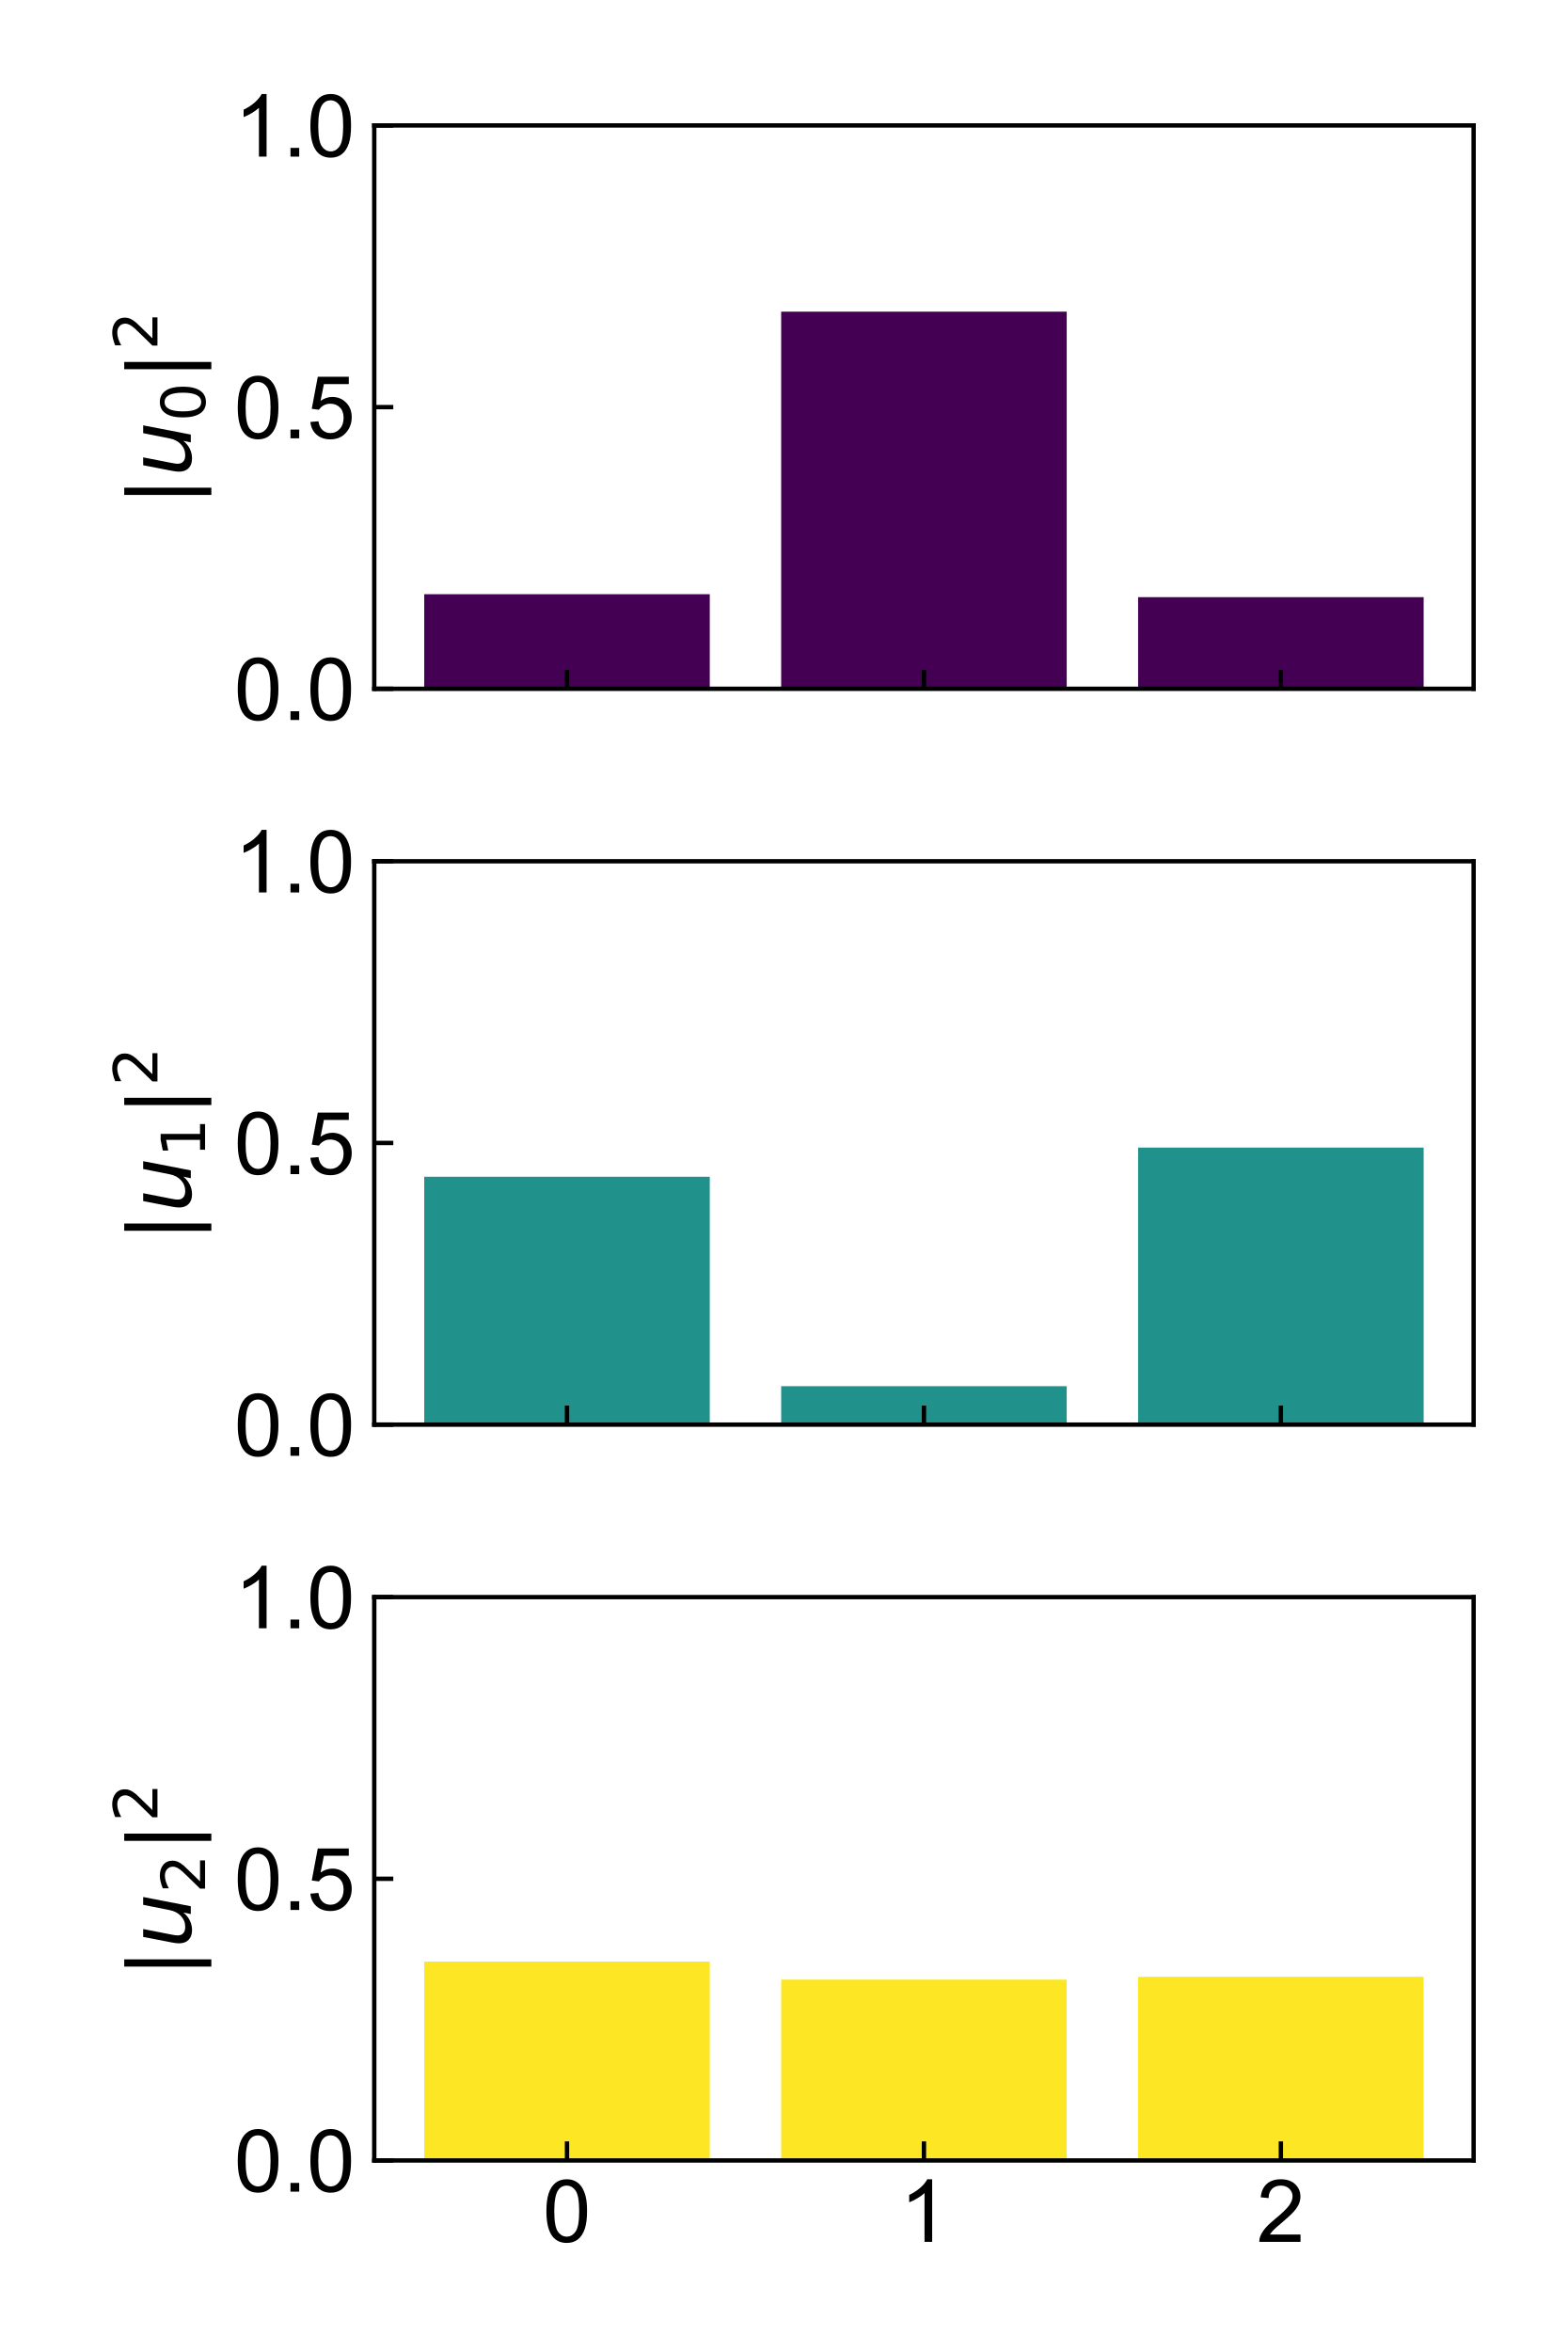
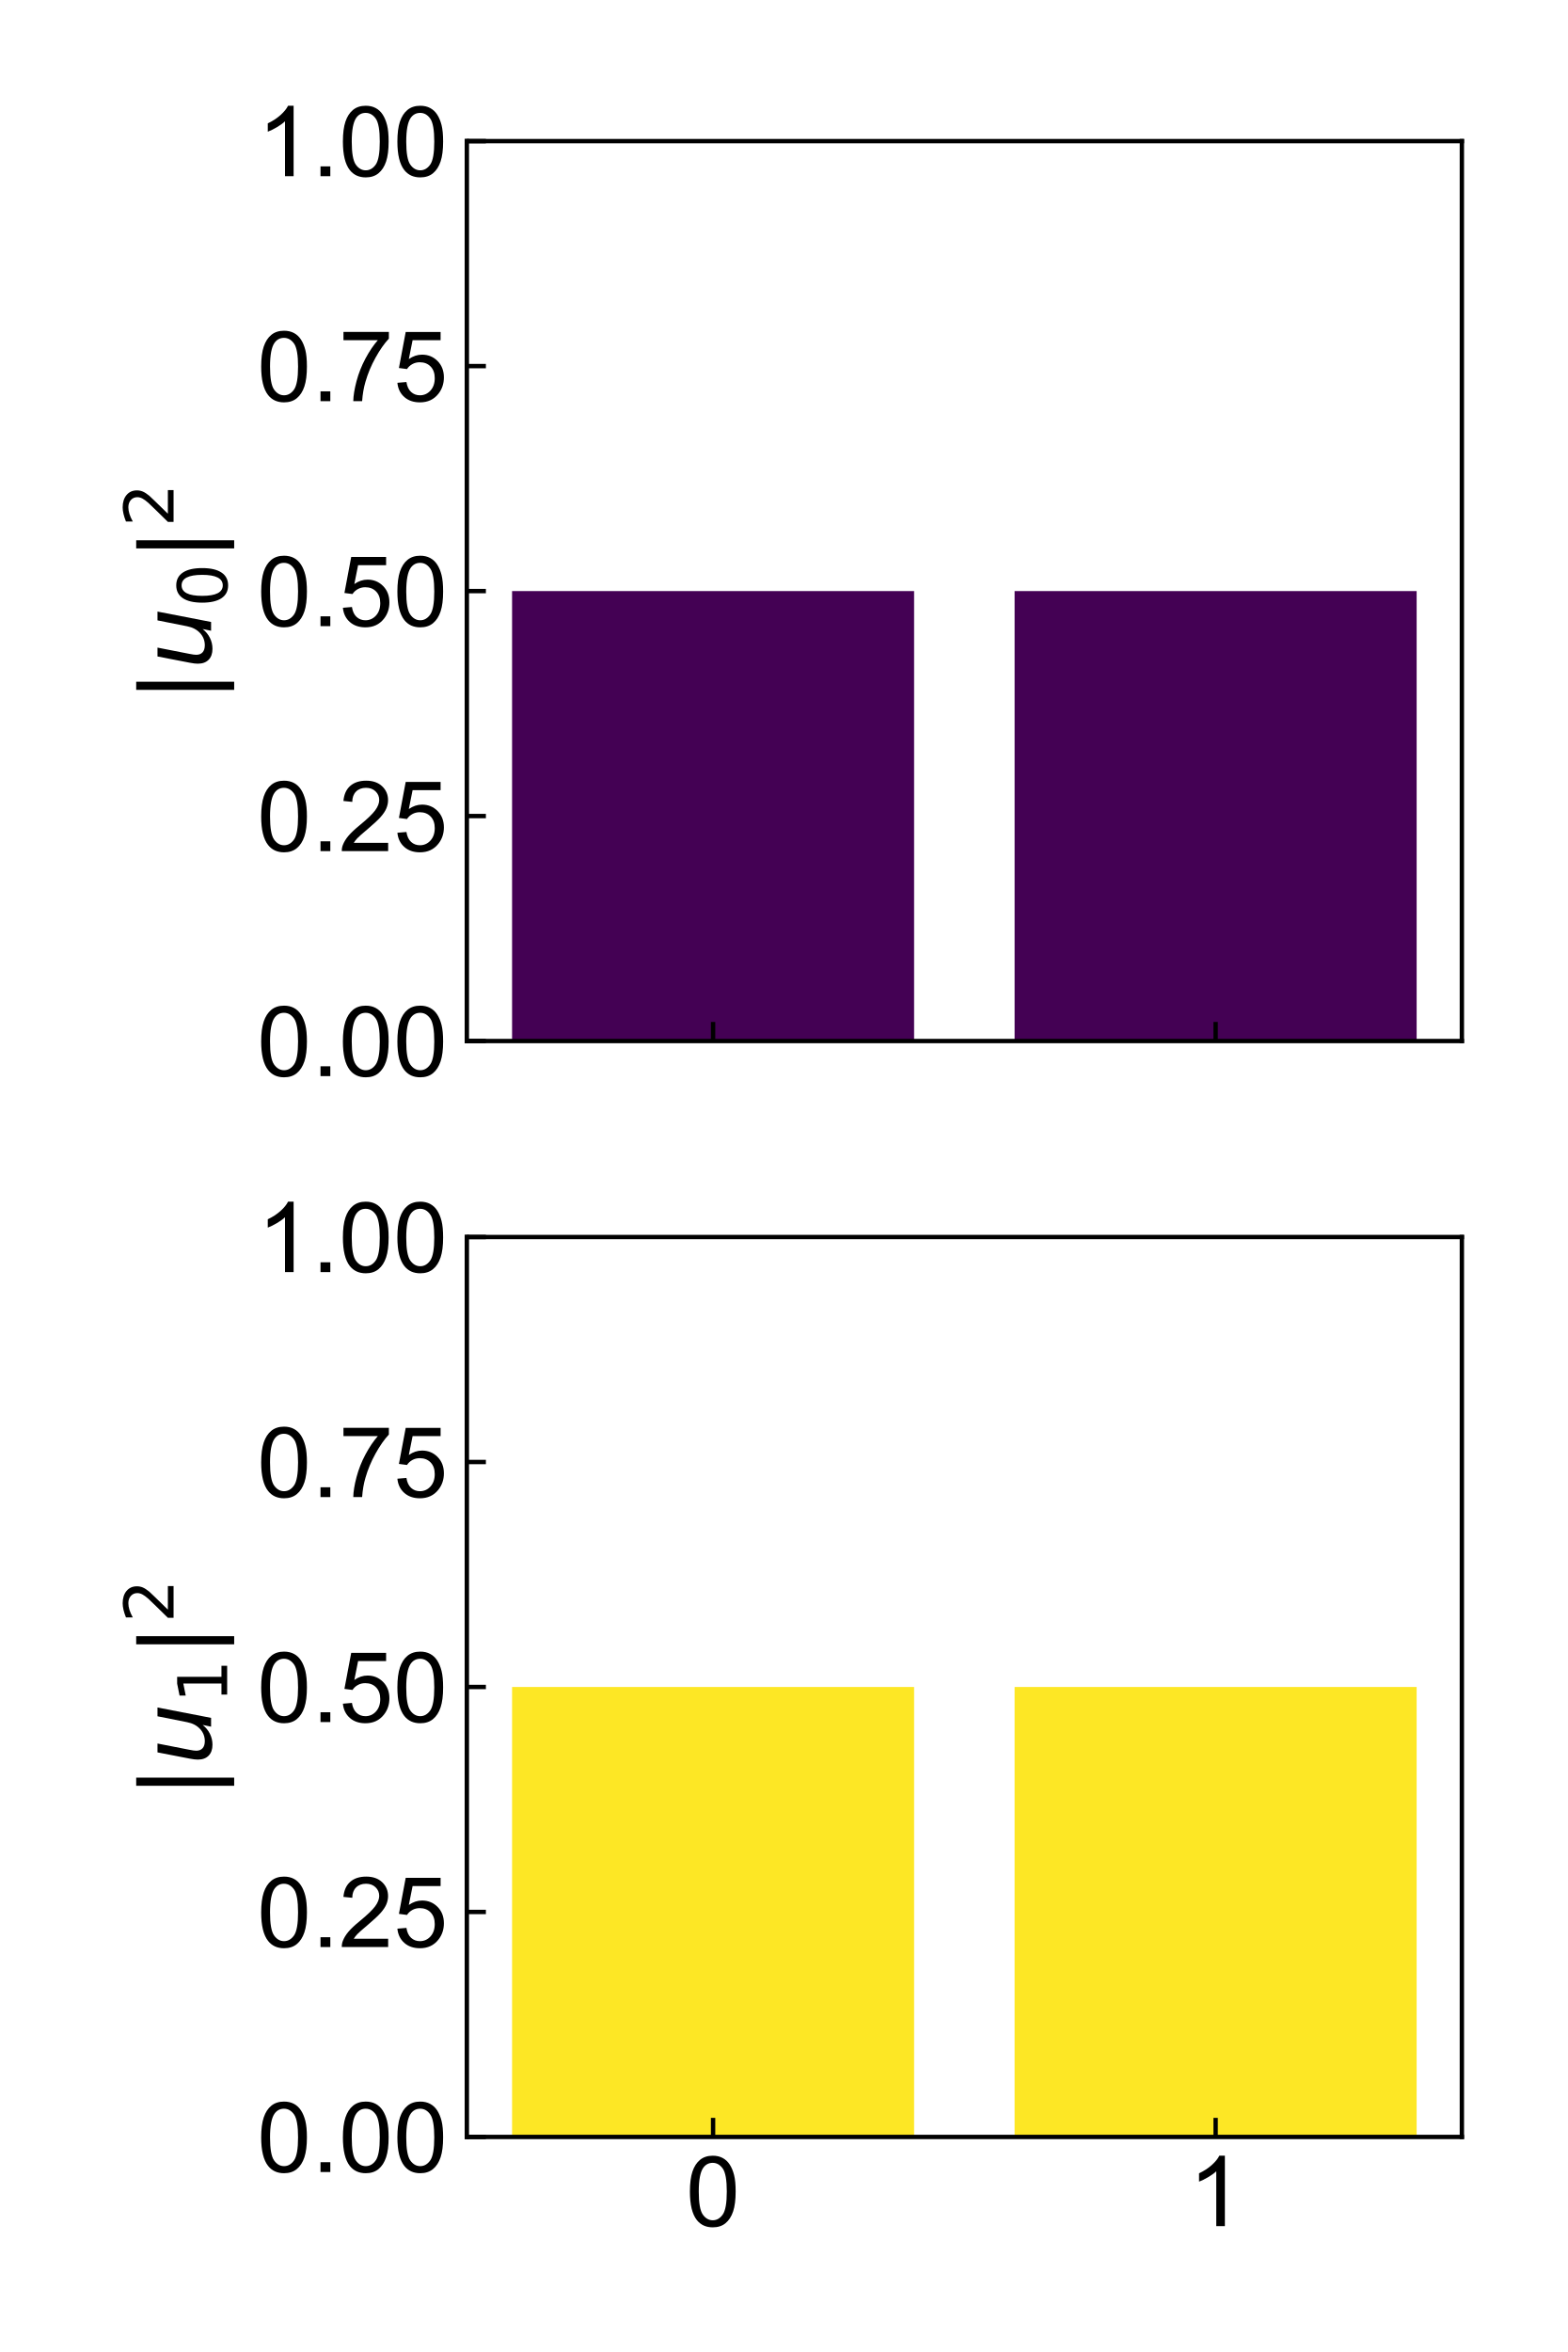
<svg xmlns="http://www.w3.org/2000/svg" xmlns:xlink="http://www.w3.org/1999/xlink" width="288pt" height="432pt" viewBox="0 0 288 432" version="1.1">
  <defs>
    <style type="text/css">*{stroke-linejoin: round; stroke-linecap: butt}</style>
  </defs>
  <g id="figure_1">
    <g id="patch_1">
      <path d="M 0 432  L 288 432  L 288 0  L 0 0  L 0 432  z " style="fill: none" />
    </g>
    <g id="axes_1">
      <g id="patch_2">
-         <path d="M 68.754 126.513  L 270.72 126.513  L 270.72 23.04  L 68.754 23.04  L 68.754 126.513  z " style="fill: none" />
+         <path d="M 85.764 191.21  L 268.56 191.21  L 268.56 25.92  L 85.764 25.92  L 85.764 191.21  z " style="fill: none" />
      </g>
      <g id="patch_3">
-         <path d="M 77.934 126.513  L 130.393 126.513  L 130.393 109.139  L 77.934 109.139  z " clip-path="url(#pc0b8d3fc37)" style="fill: #440154" />
+         <path d="M 94.073 191.21  L 167.93 191.21  L 167.93 108.565  L 94.073 108.565  z " clip-path="url(#p4af5c9ce4c)" style="fill: #440154" />
      </g>
      <g id="patch_4">
-         <path d="M 143.508 126.513  L 195.966 126.513  L 195.966 57.246  L 143.508 57.246  z " clip-path="url(#pc0b8d3fc37)" style="fill: #440154" />
-       </g>
-       <g id="patch_5">
-         <path d="M 209.081 126.513  L 261.54 126.513  L 261.54 109.681  L 209.081 109.681  z " clip-path="url(#pc0b8d3fc37)" style="fill: #440154" />
+         <path d="M 186.394 191.21  L 260.251 191.21  L 260.251 108.565  L 186.394 108.565  z " clip-path="url(#p4af5c9ce4c)" style="fill: #440154" />
      </g>
      <g id="matplotlib.axis_1">
        <g id="xtick_1">
          <g id="line2d_1">
            <defs>
-               <path id="m8547405222" d="M 0 0  L 0 -3.5  " style="stroke: #000000; stroke-width: 0.8" />
+               <path id="m0a368d656e" d="M 0 0  L 0 -3.5  " style="stroke: #000000; stroke-width: 0.8" />
            </defs>
            <g>
-               <use xlink:href="#m8547405222" x="104.164" y="126.513" style="stroke: #000000; stroke-width: 0.8" />
+               <use xlink:href="#m0a368d656e" x="131.001" y="191.21" style="stroke: #000000; stroke-width: 0.8" />
            </g>
          </g>
        </g>
        <g id="xtick_2">
          <g id="line2d_2">
            <g>
-               <use xlink:href="#m8547405222" x="169.737" y="126.513" style="stroke: #000000; stroke-width: 0.8" />
-             </g>
-           </g>
-         </g>
-         <g id="xtick_3">
-           <g id="line2d_3">
-             <g>
-               <use xlink:href="#m8547405222" x="235.31" y="126.513" style="stroke: #000000; stroke-width: 0.8" />
+               <use xlink:href="#m0a368d656e" x="223.323" y="191.21" style="stroke: #000000; stroke-width: 0.8" />
            </g>
          </g>
        </g>
      </g>
      <g id="matplotlib.axis_2">
        <g id="ytick_1">
-           <g id="line2d_4">
+           <g id="line2d_3">
            <defs>
-               <path id="mb2e428d9cc" d="M 0 0  L 3.5 0  " style="stroke: #000000; stroke-width: 0.8" />
+               <path id="ma978c5f6fa" d="M 0 0  L 3.5 0  " style="stroke: #000000; stroke-width: 0.8" />
            </defs>
            <g>
-               <use xlink:href="#mb2e428d9cc" x="68.754" y="126.513" style="stroke: #000000; stroke-width: 0.8" />
+               <use xlink:href="#ma978c5f6fa" x="85.764" y="191.21" style="stroke: #000000; stroke-width: 0.8" />
            </g>
          </g>
          <g id="text_1">
-             <g transform="translate(43.014 132.2396) scale(0.16 -0.16)">
+             <g transform="translate(47.23431 197.652) scale(0.18 -0.18)">
              <defs>
                <path id="ArialMT-30" d="M 266 2259  Q 266 3072 433 3567  Q 600 4063 929 4331  Q 1259 4600 1759 4600  Q 2128 4600 2406 4451  Q 2684 4303 2865 4023  Q 3047 3744 3150 3342  Q 3253 2941 3253 2259  Q 3253 1453 3087 958  Q 2922 463 2592 192  Q 2263 -78 1759 -78  Q 1097 -78 719 397  Q 266 969 266 2259  z M 844 2259  Q 844 1131 1108 757  Q 1372 384 1759 384  Q 2147 384 2411 759  Q 2675 1134 2675 2259  Q 2675 3391 2411 3762  Q 2147 4134 1753 4134  Q 1366 4134 1134 3806  Q 844 3388 844 2259  z " transform="scale(0.015625)" />
                <path id="ArialMT-2e" d="M 581 0  L 581 641  L 1222 641  L 1222 0  L 581 0  z " transform="scale(0.015625)" />
              </defs>
              <use xlink:href="#ArialMT-30" />
              <use xlink:href="#ArialMT-2e" x="55.615" />
              <use xlink:href="#ArialMT-30" x="83.398" />
+               <use xlink:href="#ArialMT-30" x="139.014" />
            </g>
          </g>
        </g>
        <g id="ytick_2">
-           <g id="line2d_5">
-             <g>
-               <use xlink:href="#mb2e428d9cc" x="68.754" y="74.777" style="stroke: #000000; stroke-width: 0.8" />
+           <g id="line2d_4">
+             <g>
+               <use xlink:href="#ma978c5f6fa" x="85.764" y="149.887" style="stroke: #000000; stroke-width: 0.8" />
            </g>
          </g>
          <g id="text_2">
-             <g transform="translate(43.014 80.50292) scale(0.16 -0.16)">
+             <g transform="translate(47.23431 156.3295) scale(0.18 -0.18)">
              <defs>
+                 <path id="ArialMT-32" d="M 3222 541  L 3222 0  L 194 0  Q 188 203 259 391  Q 375 700 629 1000  Q 884 1300 1366 1694  Q 2113 2306 2375 2664  Q 2638 3022 2638 3341  Q 2638 3675 2398 3904  Q 2159 4134 1775 4134  Q 1369 4134 1125 3890  Q 881 3647 878 3216  L 300 3275  Q 359 3922 746 4261  Q 1134 4600 1788 4600  Q 2447 4600 2831 4234  Q 3216 3869 3216 3328  Q 3216 3053 3103 2787  Q 2991 2522 2730 2228  Q 2469 1934 1863 1422  Q 1356 997 1212 845  Q 1069 694 975 541  L 3222 541  z " transform="scale(0.015625)" />
                <path id="ArialMT-35" d="M 266 1200  L 856 1250  Q 922 819 1161 601  Q 1400 384 1738 384  Q 2144 384 2425 690  Q 2706 997 2706 1503  Q 2706 1984 2436 2262  Q 2166 2541 1728 2541  Q 1456 2541 1237 2417  Q 1019 2294 894 2097  L 366 2166  L 809 4519  L 3088 4519  L 3088 3981  L 1259 3981  L 1013 2750  Q 1425 3038 1878 3038  Q 2478 3038 2890 2622  Q 3303 2206 3303 1553  Q 3303 931 2941 478  Q 2500 -78 1738 -78  Q 1113 -78 717 272  Q 322 622 266 1200  z " transform="scale(0.015625)" />
              </defs>
              <use xlink:href="#ArialMT-30" />
              <use xlink:href="#ArialMT-2e" x="55.615" />
+               <use xlink:href="#ArialMT-32" x="83.398" />
+               <use xlink:href="#ArialMT-35" x="139.014" />
+             </g>
+           </g>
+         </g>
+         <g id="ytick_3">
+           <g id="line2d_5">
+             <g>
+               <use xlink:href="#ma978c5f6fa" x="85.764" y="108.565" style="stroke: #000000; stroke-width: 0.8" />
+             </g>
+           </g>
+           <g id="text_3">
+             <g transform="translate(47.23431 115.007) scale(0.18 -0.18)">
+               <use xlink:href="#ArialMT-30" />
+               <use xlink:href="#ArialMT-2e" x="55.615" />
              <use xlink:href="#ArialMT-35" x="83.398" />
-             </g>
-           </g>
-         </g>
-         <g id="ytick_3">
+               <use xlink:href="#ArialMT-30" x="139.014" />
+             </g>
+           </g>
+         </g>
+         <g id="ytick_4">
          <g id="line2d_6">
            <g>
-               <use xlink:href="#mb2e428d9cc" x="68.754" y="23.04" style="stroke: #000000; stroke-width: 0.8" />
-             </g>
-           </g>
-           <g id="text_3">
-             <g transform="translate(43.014 28.76625) scale(0.16 -0.16)">
+               <use xlink:href="#ma978c5f6fa" x="85.764" y="67.243" style="stroke: #000000; stroke-width: 0.8" />
+             </g>
+           </g>
+           <g id="text_4">
+             <g transform="translate(47.23431 73.68453) scale(0.18 -0.18)">
+               <defs>
+                 <path id="ArialMT-37" d="M 303 3981  L 303 4522  L 3269 4522  L 3269 4084  Q 2831 3619 2401 2847  Q 1972 2075 1738 1259  Q 1569 684 1522 0  L 944 0  Q 953 541 1156 1306  Q 1359 2072 1739 2783  Q 2119 3494 2547 3981  L 303 3981  z " transform="scale(0.015625)" />
+               </defs>
+               <use xlink:href="#ArialMT-30" />
+               <use xlink:href="#ArialMT-2e" x="55.615" />
+               <use xlink:href="#ArialMT-37" x="83.398" />
+               <use xlink:href="#ArialMT-35" x="139.014" />
+             </g>
+           </g>
+         </g>
+         <g id="ytick_5">
+           <g id="line2d_7">
+             <g>
+               <use xlink:href="#ma978c5f6fa" x="85.764" y="25.92" style="stroke: #000000; stroke-width: 0.8" />
+             </g>
+           </g>
+           <g id="text_5">
+             <g transform="translate(47.23431 32.36203) scale(0.18 -0.18)">
              <defs>
                <path id="ArialMT-31" d="M 2384 0  L 1822 0  L 1822 3584  Q 1619 3391 1289 3197  Q 959 3003 697 2906  L 697 3450  Q 1169 3672 1522 3987  Q 1875 4303 2022 4600  L 2384 4600  L 2384 0  z " transform="scale(0.015625)" />
              </defs>
              <use xlink:href="#ArialMT-31" />
              <use xlink:href="#ArialMT-2e" x="55.615" />
              <use xlink:href="#ArialMT-30" x="83.398" />
-             </g>
-           </g>
-         </g>
-         <g id="text_4">
-           <g transform="translate(35.174 92.93667) rotate(-90) scale(0.16 -0.16)">
+               <use xlink:href="#ArialMT-30" x="139.014" />
+             </g>
+           </g>
+         </g>
+         <g id="text_6">
+           <g transform="translate(38.91431 128.995) rotate(-90) scale(0.18 -0.18)">
            <defs>
              <path id="DejaVuSans-7c" d="M 1344 4891  L 1344 -1509  L 813 -1509  L 813 4891  L 1344 4891  z " transform="scale(0.015625)" />
              <path id="DejaVuSans-Oblique-75" d="M 428 1388  L 838 3500  L 1416 3500  L 1006 1409  Q 975 1256 961 1147  Q 947 1038 947 966  Q 947 700 1109 554  Q 1272 409 1569 409  Q 2031 409 2368 721  Q 2706 1034 2809 1563  L 3194 3500  L 3769 3500  L 3091 0  L 2516 0  L 2631 550  Q 2388 244 2052 76  Q 1716 -91 1338 -91  Q 878 -91 622 161  Q 366 413 366 863  Q 366 956 381 1097  Q 397 1238 428 1388  z " transform="scale(0.015625)" />
              <path id="DejaVuSans-30" d="M 2034 4250  Q 1547 4250 1301 3770  Q 1056 3291 1056 2328  Q 1056 1369 1301 889  Q 1547 409 2034 409  Q 2525 409 2770 889  Q 3016 1369 3016 2328  Q 3016 3291 2770 3770  Q 2525 4250 2034 4250  z M 2034 4750  Q 2819 4750 3233 4129  Q 3647 3509 3647 2328  Q 3647 1150 3233 529  Q 2819 -91 2034 -91  Q 1250 -91 836 529  Q 422 1150 422 2328  Q 422 3509 836 4129  Q 1250 4750 2034 4750  z " transform="scale(0.015625)" />
              <path id="DejaVuSans-32" d="M 1228 531  L 3431 531  L 3431 0  L 469 0  L 469 531  Q 828 903 1448 1529  Q 2069 2156 2228 2338  Q 2531 2678 2651 2914  Q 2772 3150 2772 3378  Q 2772 3750 2511 3984  Q 2250 4219 1831 4219  Q 1534 4219 1204 4116  Q 875 4013 500 3803  L 500 4441  Q 881 4594 1212 4672  Q 1544 4750 1819 4750  Q 2544 4750 2975 4387  Q 3406 4025 3406 3419  Q 3406 3131 3298 2873  Q 3191 2616 2906 2266  Q 2828 2175 2409 1742  Q 1991 1309 1228 531  z " transform="scale(0.015625)" />
            </defs>
            <use xlink:href="#DejaVuSans-7c" transform="translate(0 0.765625)" />
            <use xlink:href="#DejaVuSans-Oblique-75" transform="translate(33.69141 0.765625)" />
            <use xlink:href="#DejaVuSans-30" transform="translate(97.07031 -15.64062) scale(0.7)" />
            <use xlink:href="#DejaVuSans-7c" transform="translate(144.3408 0.765625)" />
            <use xlink:href="#DejaVuSans-32" transform="translate(178.9893 39.04688) scale(0.7)" />
          </g>
        </g>
      </g>
+       <g id="patch_5">
+         <path d="M 85.764 191.21  L 85.764 25.92  " style="fill: none; stroke: #000000; stroke-width: 0.8; stroke-linejoin: miter; stroke-linecap: square" />
+       </g>
      <g id="patch_6">
-         <path d="M 68.754 126.513  L 68.754 23.04  " style="fill: none; stroke: #000000; stroke-width: 0.8; stroke-linejoin: miter; stroke-linecap: square" />
+         <path d="M 268.56 191.21  L 268.56 25.92  " style="fill: none; stroke: #000000; stroke-width: 0.8; stroke-linejoin: miter; stroke-linecap: square" />
      </g>
      <g id="patch_7">
-         <path d="M 270.72 126.513  L 270.72 23.04  " style="fill: none; stroke: #000000; stroke-width: 0.8; stroke-linejoin: miter; stroke-linecap: square" />
+         <path d="M 85.764 191.21  L 268.56 191.21  " style="fill: none; stroke: #000000; stroke-width: 0.8; stroke-linejoin: miter; stroke-linecap: square" />
      </g>
      <g id="patch_8">
-         <path d="M 68.754 126.513  L 270.72 126.513  " style="fill: none; stroke: #000000; stroke-width: 0.8; stroke-linejoin: miter; stroke-linecap: square" />
-       </g>
-       <g id="patch_9">
-         <path d="M 68.754 23.04  L 270.72 23.04  " style="fill: none; stroke: #000000; stroke-width: 0.8; stroke-linejoin: miter; stroke-linecap: square" />
+         <path d="M 85.764 25.92  L 268.56 25.92  " style="fill: none; stroke: #000000; stroke-width: 0.8; stroke-linejoin: miter; stroke-linecap: square" />
      </g>
    </g>
    <g id="axes_2">
+       <g id="patch_9">
+         <path d="M 85.764 392.5  L 268.56 392.5  L 268.56 227.21  L 85.764 227.21  L 85.764 392.5  z " style="fill: none" />
+       </g>
      <g id="patch_10">
-         <path d="M 68.754 261.667  L 270.72 261.667  L 270.72 158.193  L 68.754 158.193  L 68.754 261.667  z " style="fill: none" />
+         <path d="M 94.073 392.5  L 167.93 392.5  L 167.93 309.855  L 94.073 309.855  z " clip-path="url(#p76c968f157)" style="fill: #fde725" />
      </g>
      <g id="patch_11">
-         <path d="M 77.934 261.667  L 130.393 261.667  L 130.393 216.143  L 77.934 216.143  z " clip-path="url(#p3ff2961e1c)" style="fill: #21918c" />
-       </g>
-       <g id="patch_12">
-         <path d="M 143.508 261.667  L 195.966 261.667  L 195.966 254.603  L 143.508 254.603  z " clip-path="url(#p3ff2961e1c)" style="fill: #21918c" />
-       </g>
-       <g id="patch_13">
-         <path d="M 209.081 261.667  L 261.54 261.667  L 261.54 210.78  L 209.081 210.78  z " clip-path="url(#p3ff2961e1c)" style="fill: #21918c" />
+         <path d="M 186.394 392.5  L 260.251 392.5  L 260.251 309.855  L 186.394 309.855  z " clip-path="url(#p76c968f157)" style="fill: #fde725" />
      </g>
      <g id="matplotlib.axis_3">
+         <g id="xtick_3">
+           <g id="line2d_8">
+             <g>
+               <use xlink:href="#m0a368d656e" x="131.001" y="392.5" style="stroke: #000000; stroke-width: 0.8" />
+             </g>
+           </g>
+           <g id="text_7">
+             <g transform="translate(125.9965 408.8841) scale(0.18 -0.18)">
+               <use xlink:href="#ArialMT-30" />
+             </g>
+           </g>
+         </g>
        <g id="xtick_4">
-           <g id="line2d_7">
-             <g>
-               <use xlink:href="#m8547405222" x="104.164" y="261.667" style="stroke: #000000; stroke-width: 0.8" />
-             </g>
-           </g>
-         </g>
-         <g id="xtick_5">
-           <g id="line2d_8">
-             <g>
-               <use xlink:href="#m8547405222" x="169.737" y="261.667" style="stroke: #000000; stroke-width: 0.8" />
-             </g>
-           </g>
-         </g>
-         <g id="xtick_6">
          <g id="line2d_9">
            <g>
-               <use xlink:href="#m8547405222" x="235.31" y="261.667" style="stroke: #000000; stroke-width: 0.8" />
+               <use xlink:href="#m0a368d656e" x="223.323" y="392.5" style="stroke: #000000; stroke-width: 0.8" />
+             </g>
+           </g>
+           <g id="text_8">
+             <g transform="translate(218.3178 408.8841) scale(0.18 -0.18)">
+               <use xlink:href="#ArialMT-31" />
            </g>
          </g>
        </g>
      </g>
      <g id="matplotlib.axis_4">
-         <g id="ytick_4">
+         <g id="ytick_6">
          <g id="line2d_10">
            <g>
-               <use xlink:href="#mb2e428d9cc" x="68.754" y="261.667" style="stroke: #000000; stroke-width: 0.8" />
-             </g>
-           </g>
-           <g id="text_5">
-             <g transform="translate(43.014 267.3929) scale(0.16 -0.16)">
+               <use xlink:href="#ma978c5f6fa" x="85.764" y="392.5" style="stroke: #000000; stroke-width: 0.8" />
+             </g>
+           </g>
+           <g id="text_9">
+             <g transform="translate(47.23431 398.942) scale(0.18 -0.18)">
              <use xlink:href="#ArialMT-30" />
              <use xlink:href="#ArialMT-2e" x="55.615" />
              <use xlink:href="#ArialMT-30" x="83.398" />
-             </g>
-           </g>
-         </g>
-         <g id="ytick_5">
+               <use xlink:href="#ArialMT-30" x="139.014" />
+             </g>
+           </g>
+         </g>
+         <g id="ytick_7">
          <g id="line2d_11">
            <g>
-               <use xlink:href="#mb2e428d9cc" x="68.754" y="209.93" style="stroke: #000000; stroke-width: 0.8" />
-             </g>
-           </g>
-           <g id="text_6">
-             <g transform="translate(43.014 215.6562) scale(0.16 -0.16)">
+               <use xlink:href="#ma978c5f6fa" x="85.764" y="351.178" style="stroke: #000000; stroke-width: 0.8" />
+             </g>
+           </g>
+           <g id="text_10">
+             <g transform="translate(47.23431 357.6195) scale(0.18 -0.18)">
+               <use xlink:href="#ArialMT-30" />
+               <use xlink:href="#ArialMT-2e" x="55.615" />
+               <use xlink:href="#ArialMT-32" x="83.398" />
+               <use xlink:href="#ArialMT-35" x="139.014" />
+             </g>
+           </g>
+         </g>
+         <g id="ytick_8">
+           <g id="line2d_12">
+             <g>
+               <use xlink:href="#ma978c5f6fa" x="85.764" y="309.855" style="stroke: #000000; stroke-width: 0.8" />
+             </g>
+           </g>
+           <g id="text_11">
+             <g transform="translate(47.23431 316.297) scale(0.18 -0.18)">
              <use xlink:href="#ArialMT-30" />
              <use xlink:href="#ArialMT-2e" x="55.615" />
              <use xlink:href="#ArialMT-35" x="83.398" />
-             </g>
-           </g>
-         </g>
-         <g id="ytick_6">
-           <g id="line2d_12">
-             <g>
-               <use xlink:href="#mb2e428d9cc" x="68.754" y="158.193" style="stroke: #000000; stroke-width: 0.8" />
-             </g>
-           </g>
-           <g id="text_7">
-             <g transform="translate(43.014 163.9196) scale(0.16 -0.16)">
+               <use xlink:href="#ArialMT-30" x="139.014" />
+             </g>
+           </g>
+         </g>
+         <g id="ytick_9">
+           <g id="line2d_13">
+             <g>
+               <use xlink:href="#ma978c5f6fa" x="85.764" y="268.533" style="stroke: #000000; stroke-width: 0.8" />
+             </g>
+           </g>
+           <g id="text_12">
+             <g transform="translate(47.23431 274.9745) scale(0.18 -0.18)">
+               <use xlink:href="#ArialMT-30" />
+               <use xlink:href="#ArialMT-2e" x="55.615" />
+               <use xlink:href="#ArialMT-37" x="83.398" />
+               <use xlink:href="#ArialMT-35" x="139.014" />
+             </g>
+           </g>
+         </g>
+         <g id="ytick_10">
+           <g id="line2d_14">
+             <g>
+               <use xlink:href="#ma978c5f6fa" x="85.764" y="227.21" style="stroke: #000000; stroke-width: 0.8" />
+             </g>
+           </g>
+           <g id="text_13">
+             <g transform="translate(47.23431 233.652) scale(0.18 -0.18)">
              <use xlink:href="#ArialMT-31" />
              <use xlink:href="#ArialMT-2e" x="55.615" />
              <use xlink:href="#ArialMT-30" x="83.398" />
-             </g>
-           </g>
-         </g>
-         <g id="text_8">
-           <g transform="translate(35.174 228.09) rotate(-90) scale(0.16 -0.16)">
+               <use xlink:href="#ArialMT-30" x="139.014" />
+             </g>
+           </g>
+         </g>
+         <g id="text_14">
+           <g transform="translate(38.91431 330.285) rotate(-90) scale(0.18 -0.18)">
            <defs>
              <path id="DejaVuSans-31" d="M 794 531  L 1825 531  L 1825 4091  L 703 3866  L 703 4441  L 1819 4666  L 2450 4666  L 2450 531  L 3481 531  L 3481 0  L 794 0  L 794 531  z " transform="scale(0.015625)" />
            </defs>
            <use xlink:href="#DejaVuSans-7c" transform="translate(0 0.765625)" />
            <use xlink:href="#DejaVuSans-Oblique-75" transform="translate(33.69141 0.765625)" />
            <use xlink:href="#DejaVuSans-31" transform="translate(97.07031 -15.64062) scale(0.7)" />
            <use xlink:href="#DejaVuSans-7c" transform="translate(144.3408 0.765625)" />
            <use xlink:href="#DejaVuSans-32" transform="translate(178.9893 39.04688) scale(0.7)" />
          </g>
        </g>
      </g>
+       <g id="patch_12">
+         <path d="M 85.764 392.5  L 85.764 227.21  " style="fill: none; stroke: #000000; stroke-width: 0.8; stroke-linejoin: miter; stroke-linecap: square" />
+       </g>
+       <g id="patch_13">
+         <path d="M 268.56 392.5  L 268.56 227.21  " style="fill: none; stroke: #000000; stroke-width: 0.8; stroke-linejoin: miter; stroke-linecap: square" />
+       </g>
      <g id="patch_14">
-         <path d="M 68.754 261.667  L 68.754 158.193  " style="fill: none; stroke: #000000; stroke-width: 0.8; stroke-linejoin: miter; stroke-linecap: square" />
+         <path d="M 85.764 392.5  L 268.56 392.5  " style="fill: none; stroke: #000000; stroke-width: 0.8; stroke-linejoin: miter; stroke-linecap: square" />
      </g>
      <g id="patch_15">
-         <path d="M 270.72 261.667  L 270.72 158.193  " style="fill: none; stroke: #000000; stroke-width: 0.8; stroke-linejoin: miter; stroke-linecap: square" />
-       </g>
-       <g id="patch_16">
-         <path d="M 68.754 261.667  L 270.72 261.667  " style="fill: none; stroke: #000000; stroke-width: 0.8; stroke-linejoin: miter; stroke-linecap: square" />
-       </g>
-       <g id="patch_17">
-         <path d="M 68.754 158.193  L 270.72 158.193  " style="fill: none; stroke: #000000; stroke-width: 0.8; stroke-linejoin: miter; stroke-linecap: square" />
-       </g>
-     </g>
-     <g id="axes_3">
-       <g id="patch_18">
-         <path d="M 68.754 396.82  L 270.72 396.82  L 270.72 293.347  L 68.754 293.347  L 68.754 396.82  z " style="fill: none" />
-       </g>
-       <g id="patch_19">
-         <path d="M 77.934 396.82  L 130.393 396.82  L 130.393 360.292  L 77.934 360.292  z " clip-path="url(#p8b96d83359)" style="fill: #fde725" />
-       </g>
-       <g id="patch_20">
-         <path d="M 143.508 396.82  L 195.966 396.82  L 195.966 363.606  L 143.508 363.606  z " clip-path="url(#p8b96d83359)" style="fill: #fde725" />
-       </g>
-       <g id="patch_21">
-         <path d="M 209.081 396.82  L 261.54 396.82  L 261.54 363.089  L 209.081 363.089  z " clip-path="url(#p8b96d83359)" style="fill: #fde725" />
-       </g>
-       <g id="matplotlib.axis_5">
-         <g id="xtick_7">
-           <g id="line2d_13">
-             <g>
-               <use xlink:href="#m8547405222" x="104.164" y="396.82" style="stroke: #000000; stroke-width: 0.8" />
-             </g>
-           </g>
-           <g id="text_9">
-             <g transform="translate(99.71487 411.7725) scale(0.16 -0.16)">
-               <use xlink:href="#ArialMT-30" />
-             </g>
-           </g>
-         </g>
-         <g id="xtick_8">
-           <g id="line2d_14">
-             <g>
-               <use xlink:href="#m8547405222" x="169.737" y="396.82" style="stroke: #000000; stroke-width: 0.8" />
-             </g>
-           </g>
-           <g id="text_10">
-             <g transform="translate(165.2883 411.7725) scale(0.16 -0.16)">
-               <use xlink:href="#ArialMT-31" />
-             </g>
-           </g>
-         </g>
-         <g id="xtick_9">
-           <g id="line2d_15">
-             <g>
-               <use xlink:href="#m8547405222" x="235.31" y="396.82" style="stroke: #000000; stroke-width: 0.8" />
-             </g>
-           </g>
-           <g id="text_11">
-             <g transform="translate(230.8616 411.7725) scale(0.16 -0.16)">
-               <defs>
-                 <path id="ArialMT-32" d="M 3222 541  L 3222 0  L 194 0  Q 188 203 259 391  Q 375 700 629 1000  Q 884 1300 1366 1694  Q 2113 2306 2375 2664  Q 2638 3022 2638 3341  Q 2638 3675 2398 3904  Q 2159 4134 1775 4134  Q 1369 4134 1125 3890  Q 881 3647 878 3216  L 300 3275  Q 359 3922 746 4261  Q 1134 4600 1788 4600  Q 2447 4600 2831 4234  Q 3216 3869 3216 3328  Q 3216 3053 3103 2787  Q 2991 2522 2730 2228  Q 2469 1934 1863 1422  Q 1356 997 1212 845  Q 1069 694 975 541  L 3222 541  z " transform="scale(0.015625)" />
-               </defs>
-               <use xlink:href="#ArialMT-32" />
-             </g>
-           </g>
-         </g>
-       </g>
-       <g id="matplotlib.axis_6">
-         <g id="ytick_7">
-           <g id="line2d_16">
-             <g>
-               <use xlink:href="#mb2e428d9cc" x="68.754" y="396.82" style="stroke: #000000; stroke-width: 0.8" />
-             </g>
-           </g>
-           <g id="text_12">
-             <g transform="translate(43.014 402.5462) scale(0.16 -0.16)">
-               <use xlink:href="#ArialMT-30" />
-               <use xlink:href="#ArialMT-2e" x="55.615" />
-               <use xlink:href="#ArialMT-30" x="83.398" />
-             </g>
-           </g>
-         </g>
-         <g id="ytick_8">
-           <g id="line2d_17">
-             <g>
-               <use xlink:href="#mb2e428d9cc" x="68.754" y="345.083" style="stroke: #000000; stroke-width: 0.8" />
-             </g>
-           </g>
-           <g id="text_13">
-             <g transform="translate(43.014 350.8096) scale(0.16 -0.16)">
-               <use xlink:href="#ArialMT-30" />
-               <use xlink:href="#ArialMT-2e" x="55.615" />
-               <use xlink:href="#ArialMT-35" x="83.398" />
-             </g>
-           </g>
-         </g>
-         <g id="ytick_9">
-           <g id="line2d_18">
-             <g>
-               <use xlink:href="#mb2e428d9cc" x="68.754" y="293.347" style="stroke: #000000; stroke-width: 0.8" />
-             </g>
-           </g>
-           <g id="text_14">
-             <g transform="translate(43.014 299.0729) scale(0.16 -0.16)">
-               <use xlink:href="#ArialMT-31" />
-               <use xlink:href="#ArialMT-2e" x="55.615" />
-               <use xlink:href="#ArialMT-30" x="83.398" />
-             </g>
-           </g>
-         </g>
-         <g id="text_15">
-           <g transform="translate(35.174 363.2433) rotate(-90) scale(0.16 -0.16)">
-             <use xlink:href="#DejaVuSans-7c" transform="translate(0 0.765625)" />
-             <use xlink:href="#DejaVuSans-Oblique-75" transform="translate(33.69141 0.765625)" />
-             <use xlink:href="#DejaVuSans-32" transform="translate(97.07031 -15.64062) scale(0.7)" />
-             <use xlink:href="#DejaVuSans-7c" transform="translate(144.3408 0.765625)" />
-             <use xlink:href="#DejaVuSans-32" transform="translate(178.9893 39.04688) scale(0.7)" />
-           </g>
-         </g>
-       </g>
-       <g id="patch_22">
-         <path d="M 68.754 396.82  L 68.754 293.347  " style="fill: none; stroke: #000000; stroke-width: 0.8; stroke-linejoin: miter; stroke-linecap: square" />
-       </g>
-       <g id="patch_23">
-         <path d="M 270.72 396.82  L 270.72 293.347  " style="fill: none; stroke: #000000; stroke-width: 0.8; stroke-linejoin: miter; stroke-linecap: square" />
-       </g>
-       <g id="patch_24">
-         <path d="M 68.754 396.82  L 270.72 396.82  " style="fill: none; stroke: #000000; stroke-width: 0.8; stroke-linejoin: miter; stroke-linecap: square" />
-       </g>
-       <g id="patch_25">
-         <path d="M 68.754 293.347  L 270.72 293.347  " style="fill: none; stroke: #000000; stroke-width: 0.8; stroke-linejoin: miter; stroke-linecap: square" />
+         <path d="M 85.764 227.21  L 268.56 227.21  " style="fill: none; stroke: #000000; stroke-width: 0.8; stroke-linejoin: miter; stroke-linecap: square" />
      </g>
    </g>
  </g>
  <defs>
-     <clipPath id="pc0b8d3fc37">
-       <rect x="68.754" y="23.04" width="201.966" height="103.473" />
+     <clipPath id="p4af5c9ce4c">
+       <rect x="85.764" y="25.92" width="182.796" height="165.29" />
    </clipPath>
-     <clipPath id="p3ff2961e1c">
-       <rect x="68.754" y="158.193" width="201.966" height="103.473" />
-     </clipPath>
-     <clipPath id="p8b96d83359">
-       <rect x="68.754" y="293.347" width="201.966" height="103.473" />
+     <clipPath id="p76c968f157">
+       <rect x="85.764" y="227.21" width="182.796" height="165.29" />
    </clipPath>
  </defs>
</svg>
